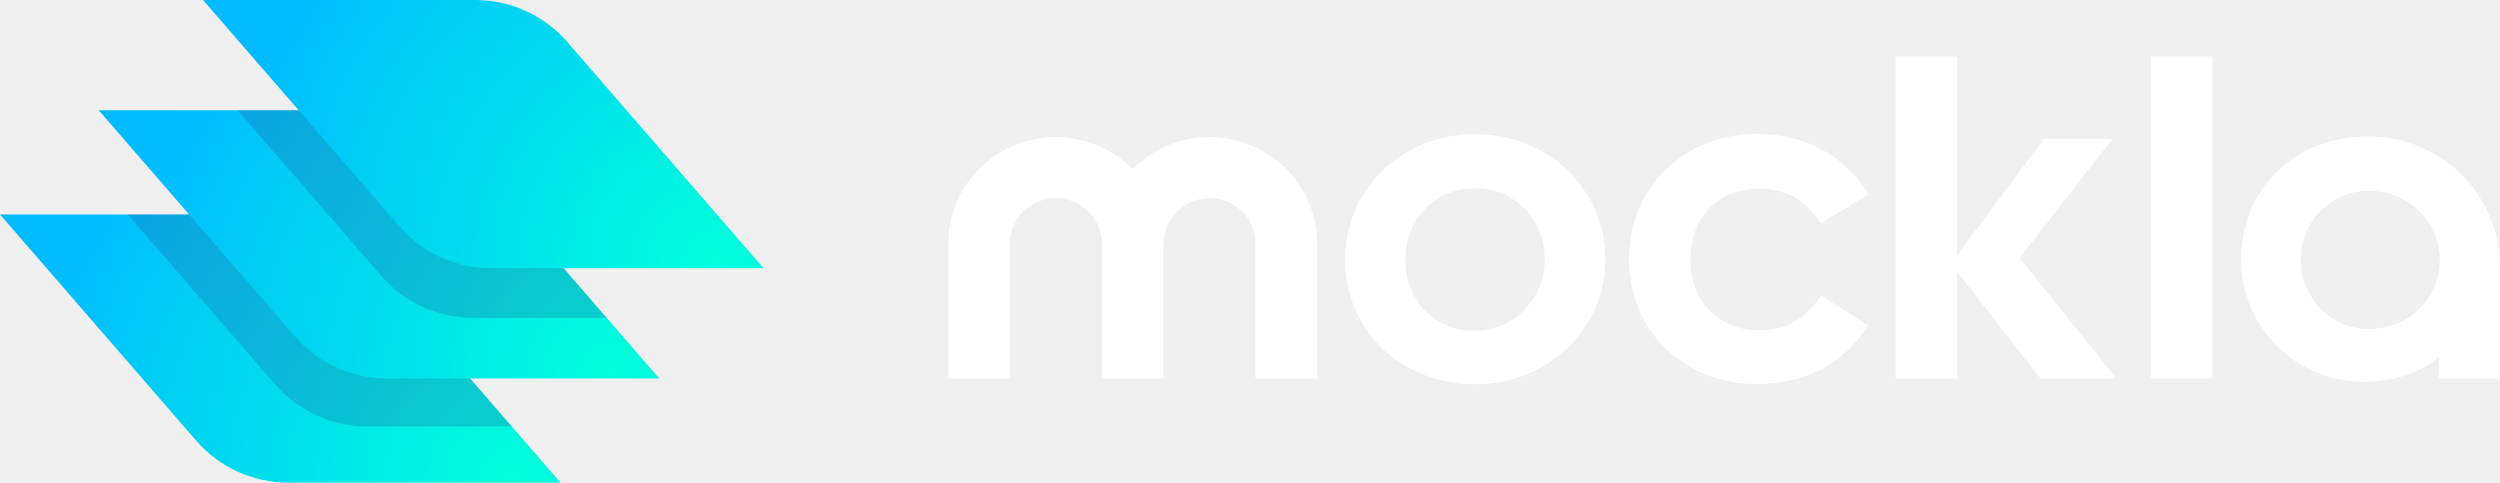
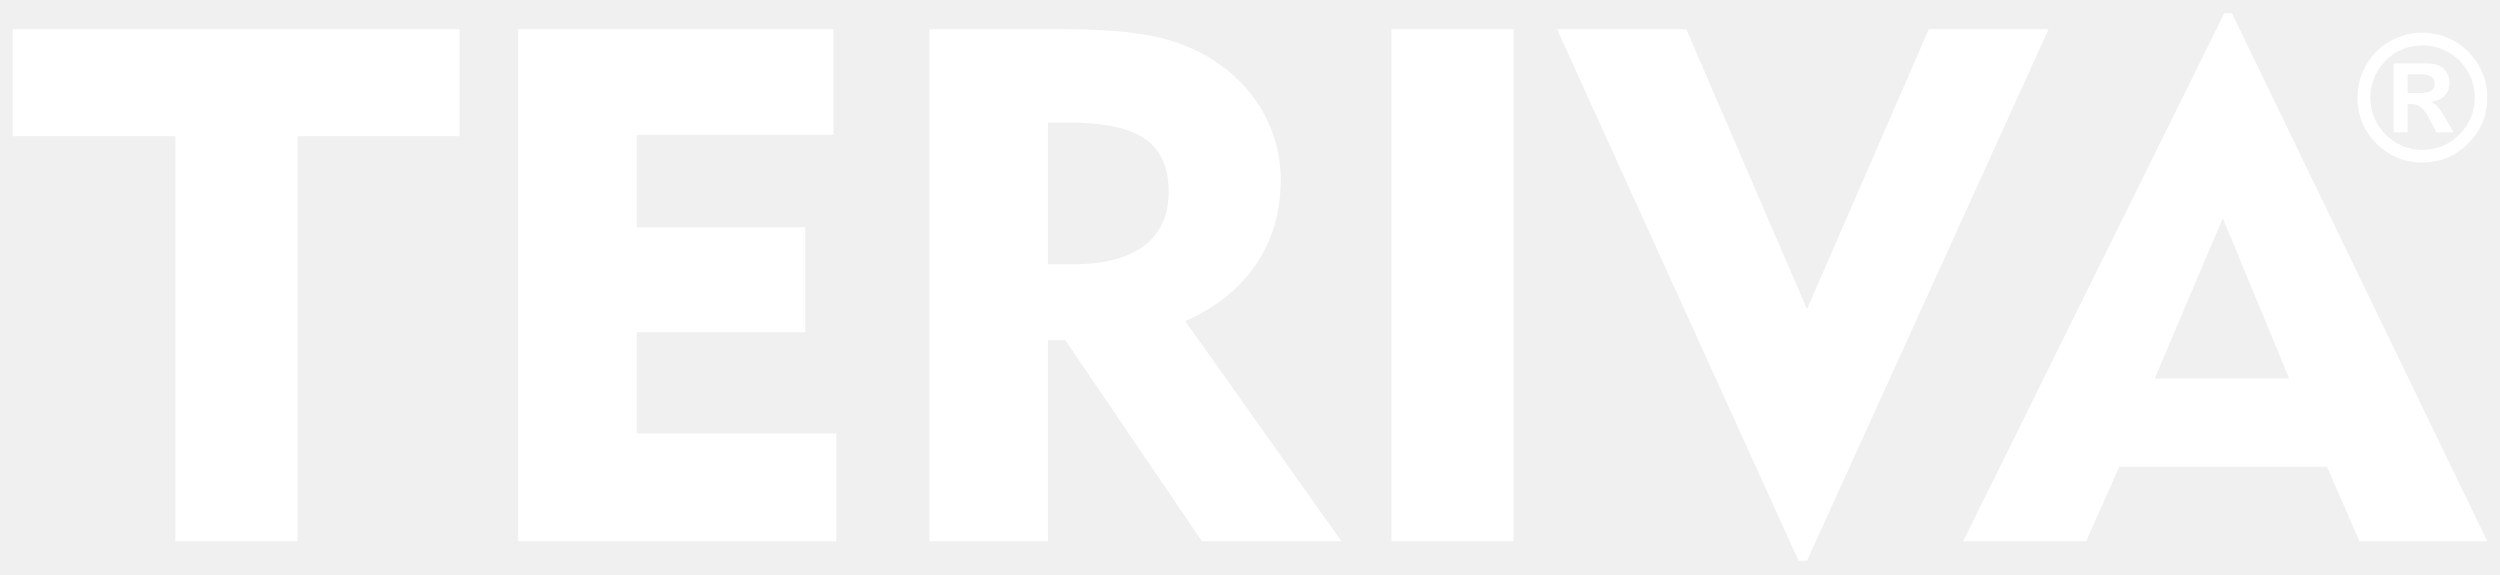
- <svg xmlns="http://www.w3.org/2000/svg" width="259" height="50" viewBox="0 0 259 50" fill="none">
-   <g clip-path="url(#clip0_207_2131)">
-     <path d="M152.813 13.896C145.272 13.896 139.356 19.595 139.356 26.872C139.356 34.241 145.144 39.806 152.813 39.806C160.388 39.806 166.312 34.123 166.312 26.872C166.312 19.595 160.379 13.896 152.813 13.896ZM152.659 34.275C148.625 34.275 145.586 31.088 145.586 26.872C145.586 22.681 148.693 19.511 152.813 19.511C156.932 19.511 160.039 22.673 160.039 26.872C160.039 31.02 156.796 34.275 152.659 34.275Z" fill="white" />
-     <path d="M188.654 30.624C187.505 32.352 185.726 34.224 182.253 34.224C178.057 34.224 175.129 31.197 175.129 26.863C175.129 22.496 177.989 19.553 182.253 19.553C185.734 19.553 187.513 21.425 188.662 23.154L193.59 20.11C191.011 16.029 187.011 13.879 182.006 13.879C174.448 13.879 168.754 19.46 168.754 26.855C168.754 34.224 174.448 39.789 182.006 39.789C187.054 39.789 190.935 37.74 193.539 33.702L188.654 30.624Z" fill="white" />
-     <path d="M219.244 39.207L209.234 26.729L218.852 14.384H211.745L202.757 26.433V5.852H196.382V39.207H202.757V28.137L211.388 39.207H219.244Z" fill="white" />
-     <path d="M229.202 5.852H222.827V39.199H229.202V5.852Z" fill="white" />
-     <path d="M259 39.207V27.631C259 20.202 252.906 14.148 245.416 14.14H245.322C237.713 14.14 232.189 19.519 232.189 26.922C232.189 33.887 237.866 39.553 244.846 39.553C247.663 39.553 250.404 38.744 252.165 37.386L252.676 36.99V39.199H259V39.207ZM245.441 34.081C241.475 34.081 238.369 30.936 238.369 26.922C238.369 22.909 241.475 19.764 245.441 19.764C249.484 19.764 252.77 22.976 252.77 26.922C252.77 30.936 249.552 34.081 245.441 34.081Z" fill="white" />
-     <path d="M125.304 20.531C127.934 20.531 130.07 22.648 130.07 25.253V39.207H136.454V25.244C136.454 19.157 131.449 14.199 125.304 14.199C122.461 14.199 119.755 15.27 117.669 17.209L117.346 17.513L117.022 17.209C114.946 15.27 112.231 14.199 109.388 14.199C103.243 14.199 98.238 19.157 98.238 25.244V39.207H104.621V25.244C104.621 22.639 106.758 20.523 109.388 20.523C112.018 20.523 114.154 22.639 114.154 25.244V39.207H120.538V25.244C120.546 22.648 122.682 20.531 125.304 20.531Z" fill="white" />
-     <path d="M29.866 50H58.064L37.731 26.56C35.339 23.803 31.858 22.218 28.19 22.218H0L20.334 45.658C22.717 48.415 26.206 50 29.866 50Z" fill="url(#paint0_radial_207_2131)" />
-     <path opacity="0.22" d="M37.731 26.56L53.017 44.182H38.063C34.394 44.182 30.913 42.597 28.521 39.84L13.235 22.218H28.189C31.858 22.218 35.348 23.803 37.731 26.56Z" fill="#2E3A87" />
-     <path d="M40.097 39.208H68.295L47.961 15.767C45.57 13.01 42.089 11.425 38.42 11.425H10.231L30.564 34.865C32.956 37.622 36.437 39.208 40.097 39.208Z" fill="url(#paint1_radial_207_2131)" />
-     <path opacity="0.22" d="M47.97 15.767L62.865 32.934H49.051C45.383 32.934 41.901 31.349 39.51 28.592L24.615 11.425H38.429C42.097 11.425 45.578 13.01 47.97 15.767Z" fill="#2E3A87" />
-     <path d="M50.898 27.782H79.096L58.762 4.342C56.371 1.585 52.889 0 49.23 0H21.032L41.365 23.44C43.748 26.197 47.238 27.782 50.898 27.782Z" fill="url(#paint2_radial_207_2131)" />
-   </g>
-   <defs>
-     <radialGradient id="paint0_radial_207_2131" cx="0" cy="0" r="1" gradientUnits="userSpaceOnUse" gradientTransform="translate(53.1279 49.4129) rotate(180) scale(52.2752 51.7861)">
-       <stop stop-color="#00FFDB" />
-       <stop offset="1" stop-color="#00BBFF" />
-     </radialGradient>
-     <radialGradient id="paint1_radial_207_2131" cx="0" cy="0" r="1" gradientUnits="userSpaceOnUse" gradientTransform="translate(63.3592 38.6201) rotate(180) scale(52.2752 51.7861)">
-       <stop stop-color="#00FFDB" />
-       <stop offset="1" stop-color="#00BBFF" />
-     </radialGradient>
-     <radialGradient id="paint2_radial_207_2131" cx="0" cy="0" r="1" gradientUnits="userSpaceOnUse" gradientTransform="translate(74.1576 27.1958) rotate(180) scale(52.2752 51.7861)">
-       <stop stop-color="#00FFDB" />
-       <stop offset="1" stop-color="#00BBFF" />
-     </radialGradient>
-     <clipPath id="clip0_207_2131">
-       <rect width="259" height="50" fill="white" />
-     </clipPath>
-   </defs>
+ <svg xmlns="http://www.w3.org/2000/svg" width="466" height="107" viewBox="0 0 466 107" fill="none">
+   <path d="M32.695 100.886V25.392H2.376V5.439H85.651V25.392H55.468V100.886H32.695Z" fill="white" />
+   <path d="M96.589 100.886V5.439H155.34V25.122H118.688V42.378H150.085V61.925H118.688V80.799H155.879V100.886H96.589Z" fill="white" />
+   <path d="M199.088 22.83H195.337V49.253H200.143C205.893 49.253 210.272 48.085 213.304 45.771C216.336 43.457 217.841 40.109 217.841 35.772C217.841 31.211 216.381 27.93 213.438 25.886C210.497 23.841 205.713 22.83 199.088 22.83V22.83ZM173.238 100.886V5.439H197.763C205.623 5.439 211.709 5.956 216.044 6.99C220.378 8.024 224.196 9.731 227.543 12.158C231.091 14.697 233.853 17.842 235.807 21.595C237.761 25.347 238.727 29.301 238.727 33.458C238.727 39.48 237.199 44.737 234.145 49.253C231.091 53.769 226.689 57.297 220.939 59.858L250.045 100.886H224.039L198.571 63.409H195.337V100.886H173.238Z" fill="white" />
+   <path d="M259.366 100.886V5.439H282.139V100.886H259.366Z" fill="white" />
+   <path d="M336.825 104.526H335.253L290.224 5.439H314.322L336.825 57.634L359.53 5.439H381.853L336.825 104.526Z" fill="white" />
+   <path d="M401.639 70.553H426.703L414.328 40.67L401.639 70.553ZM365.931 100.886L414.597 2.474H416.035L463.624 100.886H439.796L433.755 87.001H395.037L388.861 100.886H365.931Z" fill="white" />
+   <path d="M451.211 6.089C454.822 6.089 457.797 7.291 460.126 9.691C462.46 12.091 463.624 14.927 463.624 18.19C463.624 21.517 462.438 24.364 460.072 26.737C457.7 29.104 454.854 30.29 451.529 30.29C448.181 30.29 445.33 29.11 442.969 26.742C440.614 24.38 439.434 21.527 439.434 18.19C439.434 15.838 440.059 13.687 441.304 11.719C442.554 9.756 444.112 8.327 445.988 7.432C447.858 6.536 449.605 6.089 451.211 6.089ZM451.82 8.451C448.85 8.451 446.441 9.432 444.592 11.39C442.748 13.347 441.827 15.618 441.827 18.195C441.827 20.87 442.781 23.162 444.689 25.07C446.597 26.974 448.893 27.928 451.572 27.928C454.234 27.928 456.525 26.974 458.433 25.07C460.341 23.162 461.295 20.87 461.295 18.195C461.295 16.356 460.816 14.658 459.856 13.105C458.897 11.552 457.663 10.387 456.153 9.61C454.65 8.839 453.205 8.451 451.82 8.451V8.451ZM446.193 24.661V11.816H452.267C453.771 11.816 454.865 12.166 455.55 12.862C456.234 13.563 456.574 14.426 456.574 15.445C456.574 16.432 456.288 17.224 455.712 17.823C455.14 18.421 454.272 18.826 453.113 19.036C453.642 19.241 454.062 19.511 454.369 19.856C454.682 20.196 455.173 20.94 455.846 22.078L457.35 24.661H454.148L453.076 22.584C452.434 21.35 451.868 20.508 451.378 20.061C450.887 19.613 450.246 19.387 449.459 19.387H448.78V24.661H446.193V24.661ZM448.78 17.348H450.893C451.954 17.348 452.709 17.208 453.157 16.928C453.604 16.648 453.825 16.194 453.825 15.563C453.825 14.992 453.604 14.566 453.162 14.28C452.72 13.994 452.052 13.854 451.162 13.854H448.78V17.348Z" fill="white" />
</svg>
